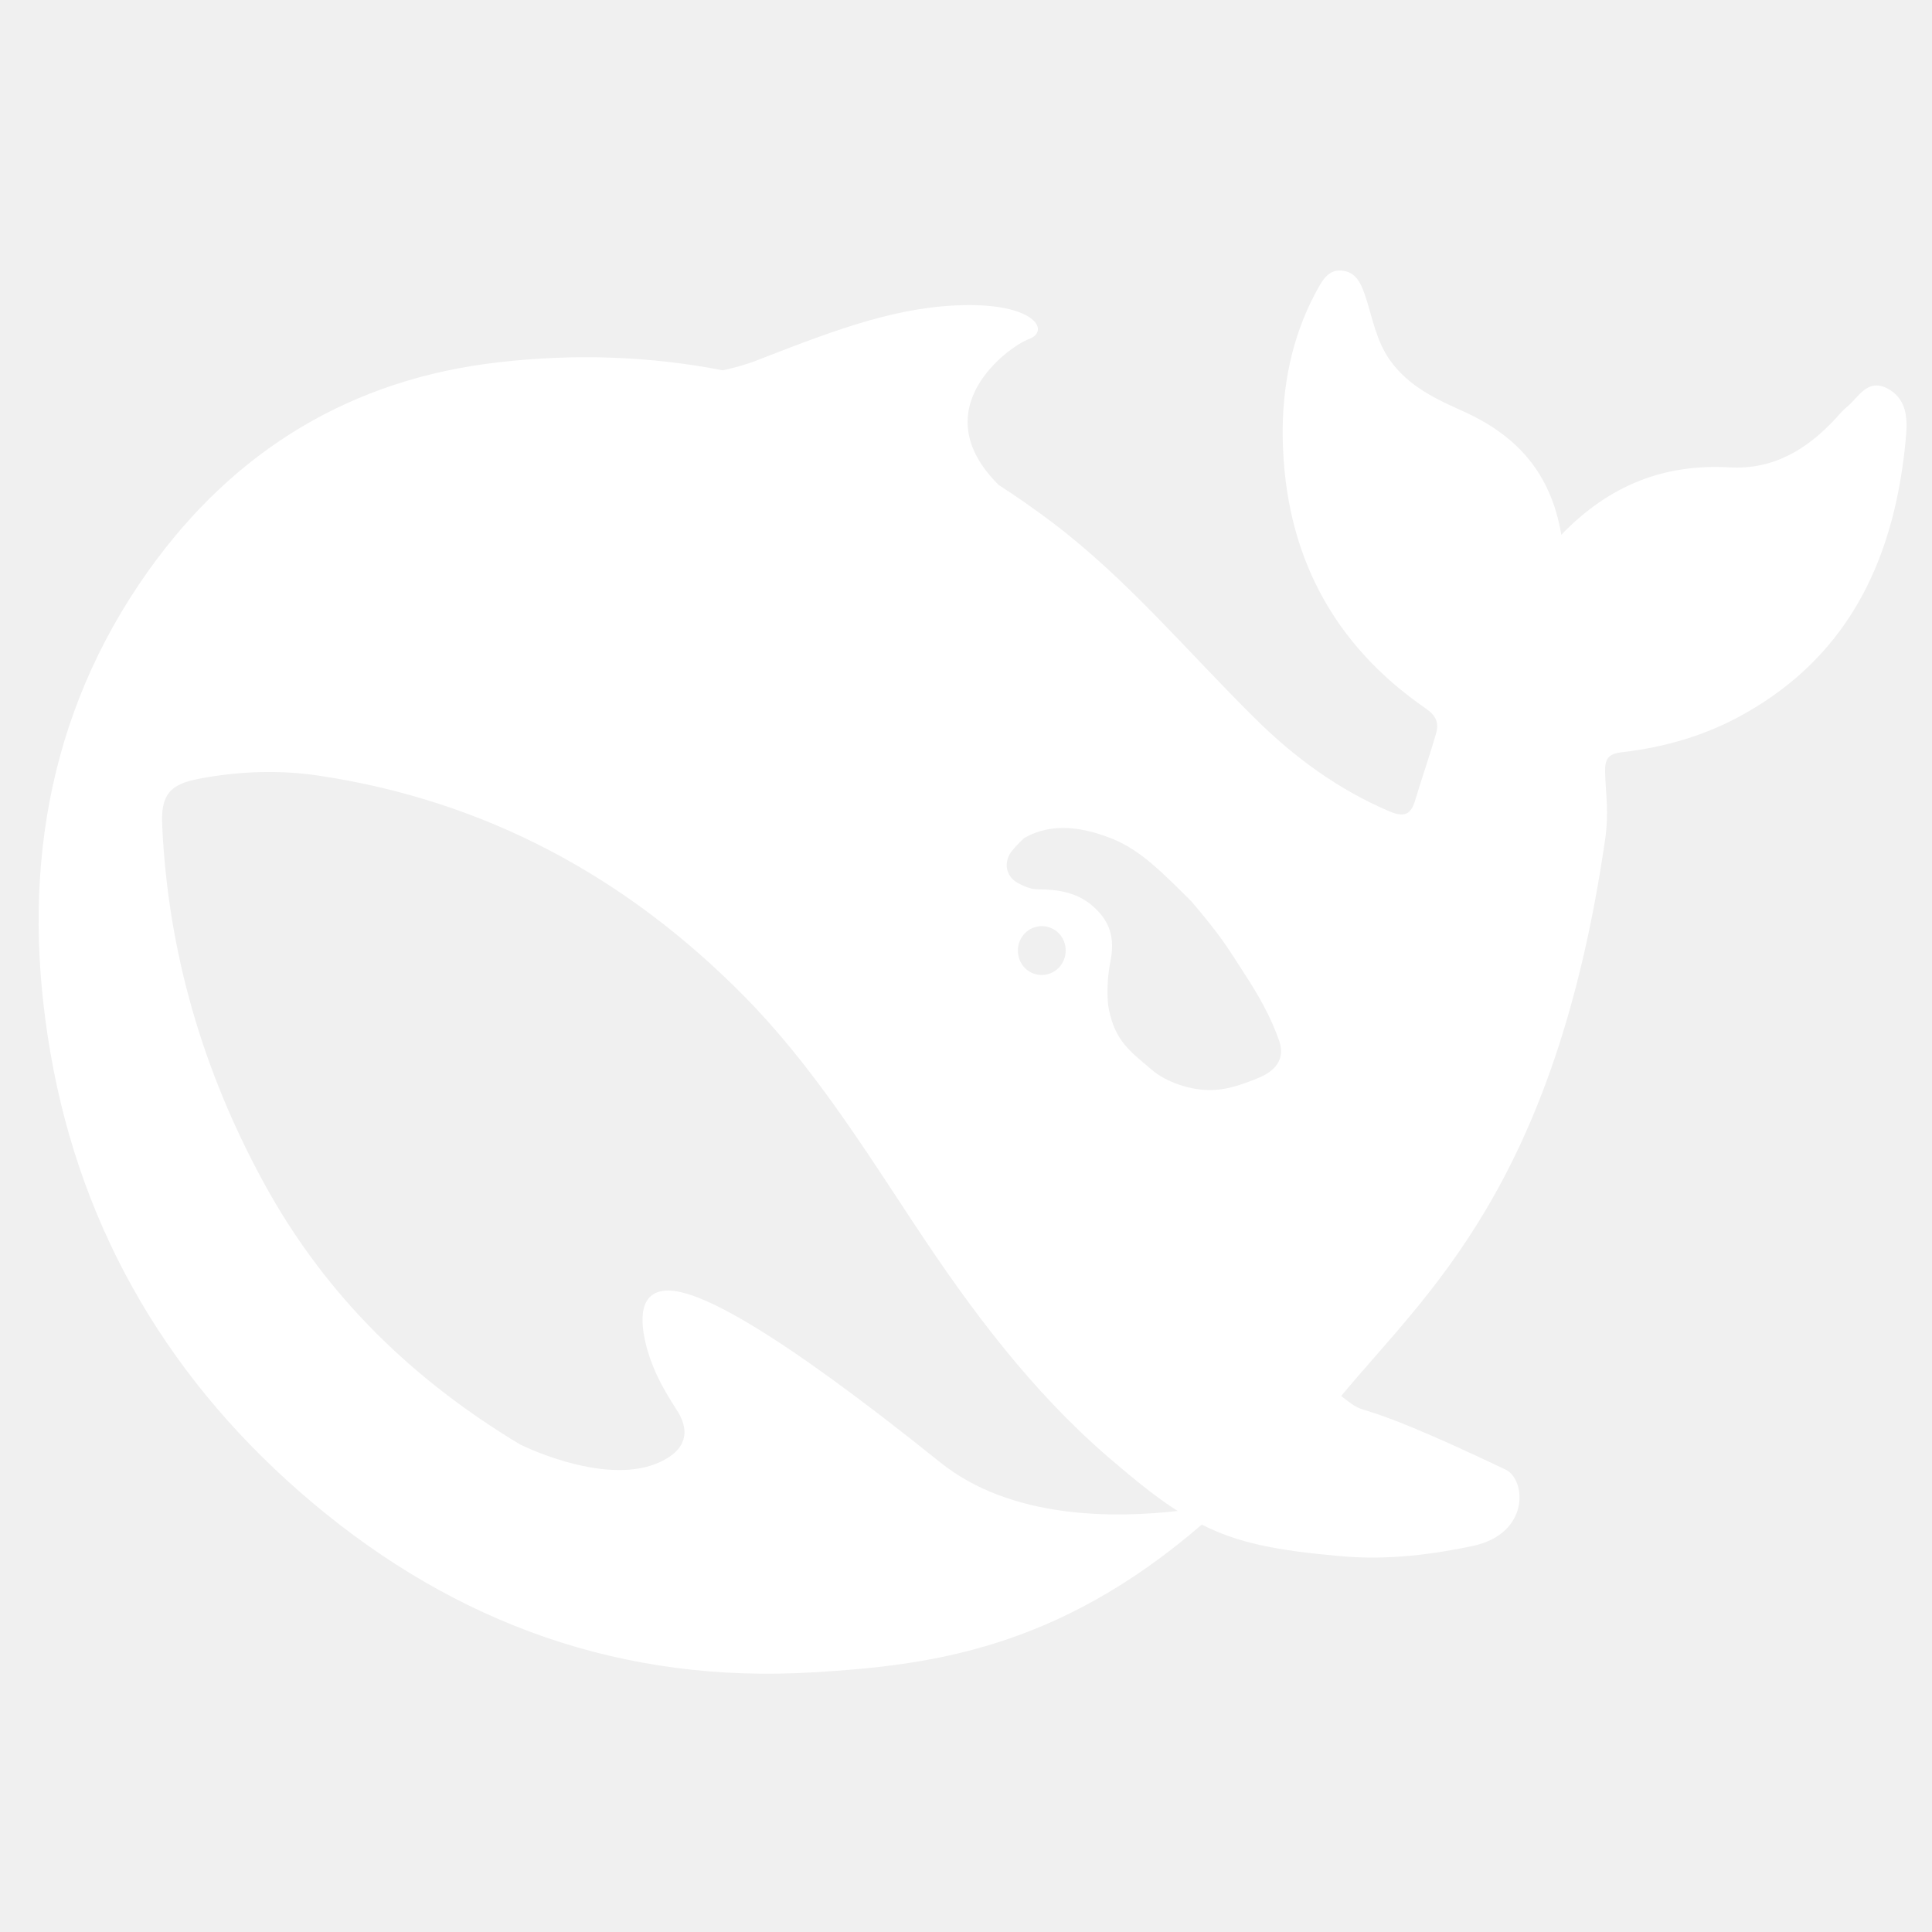
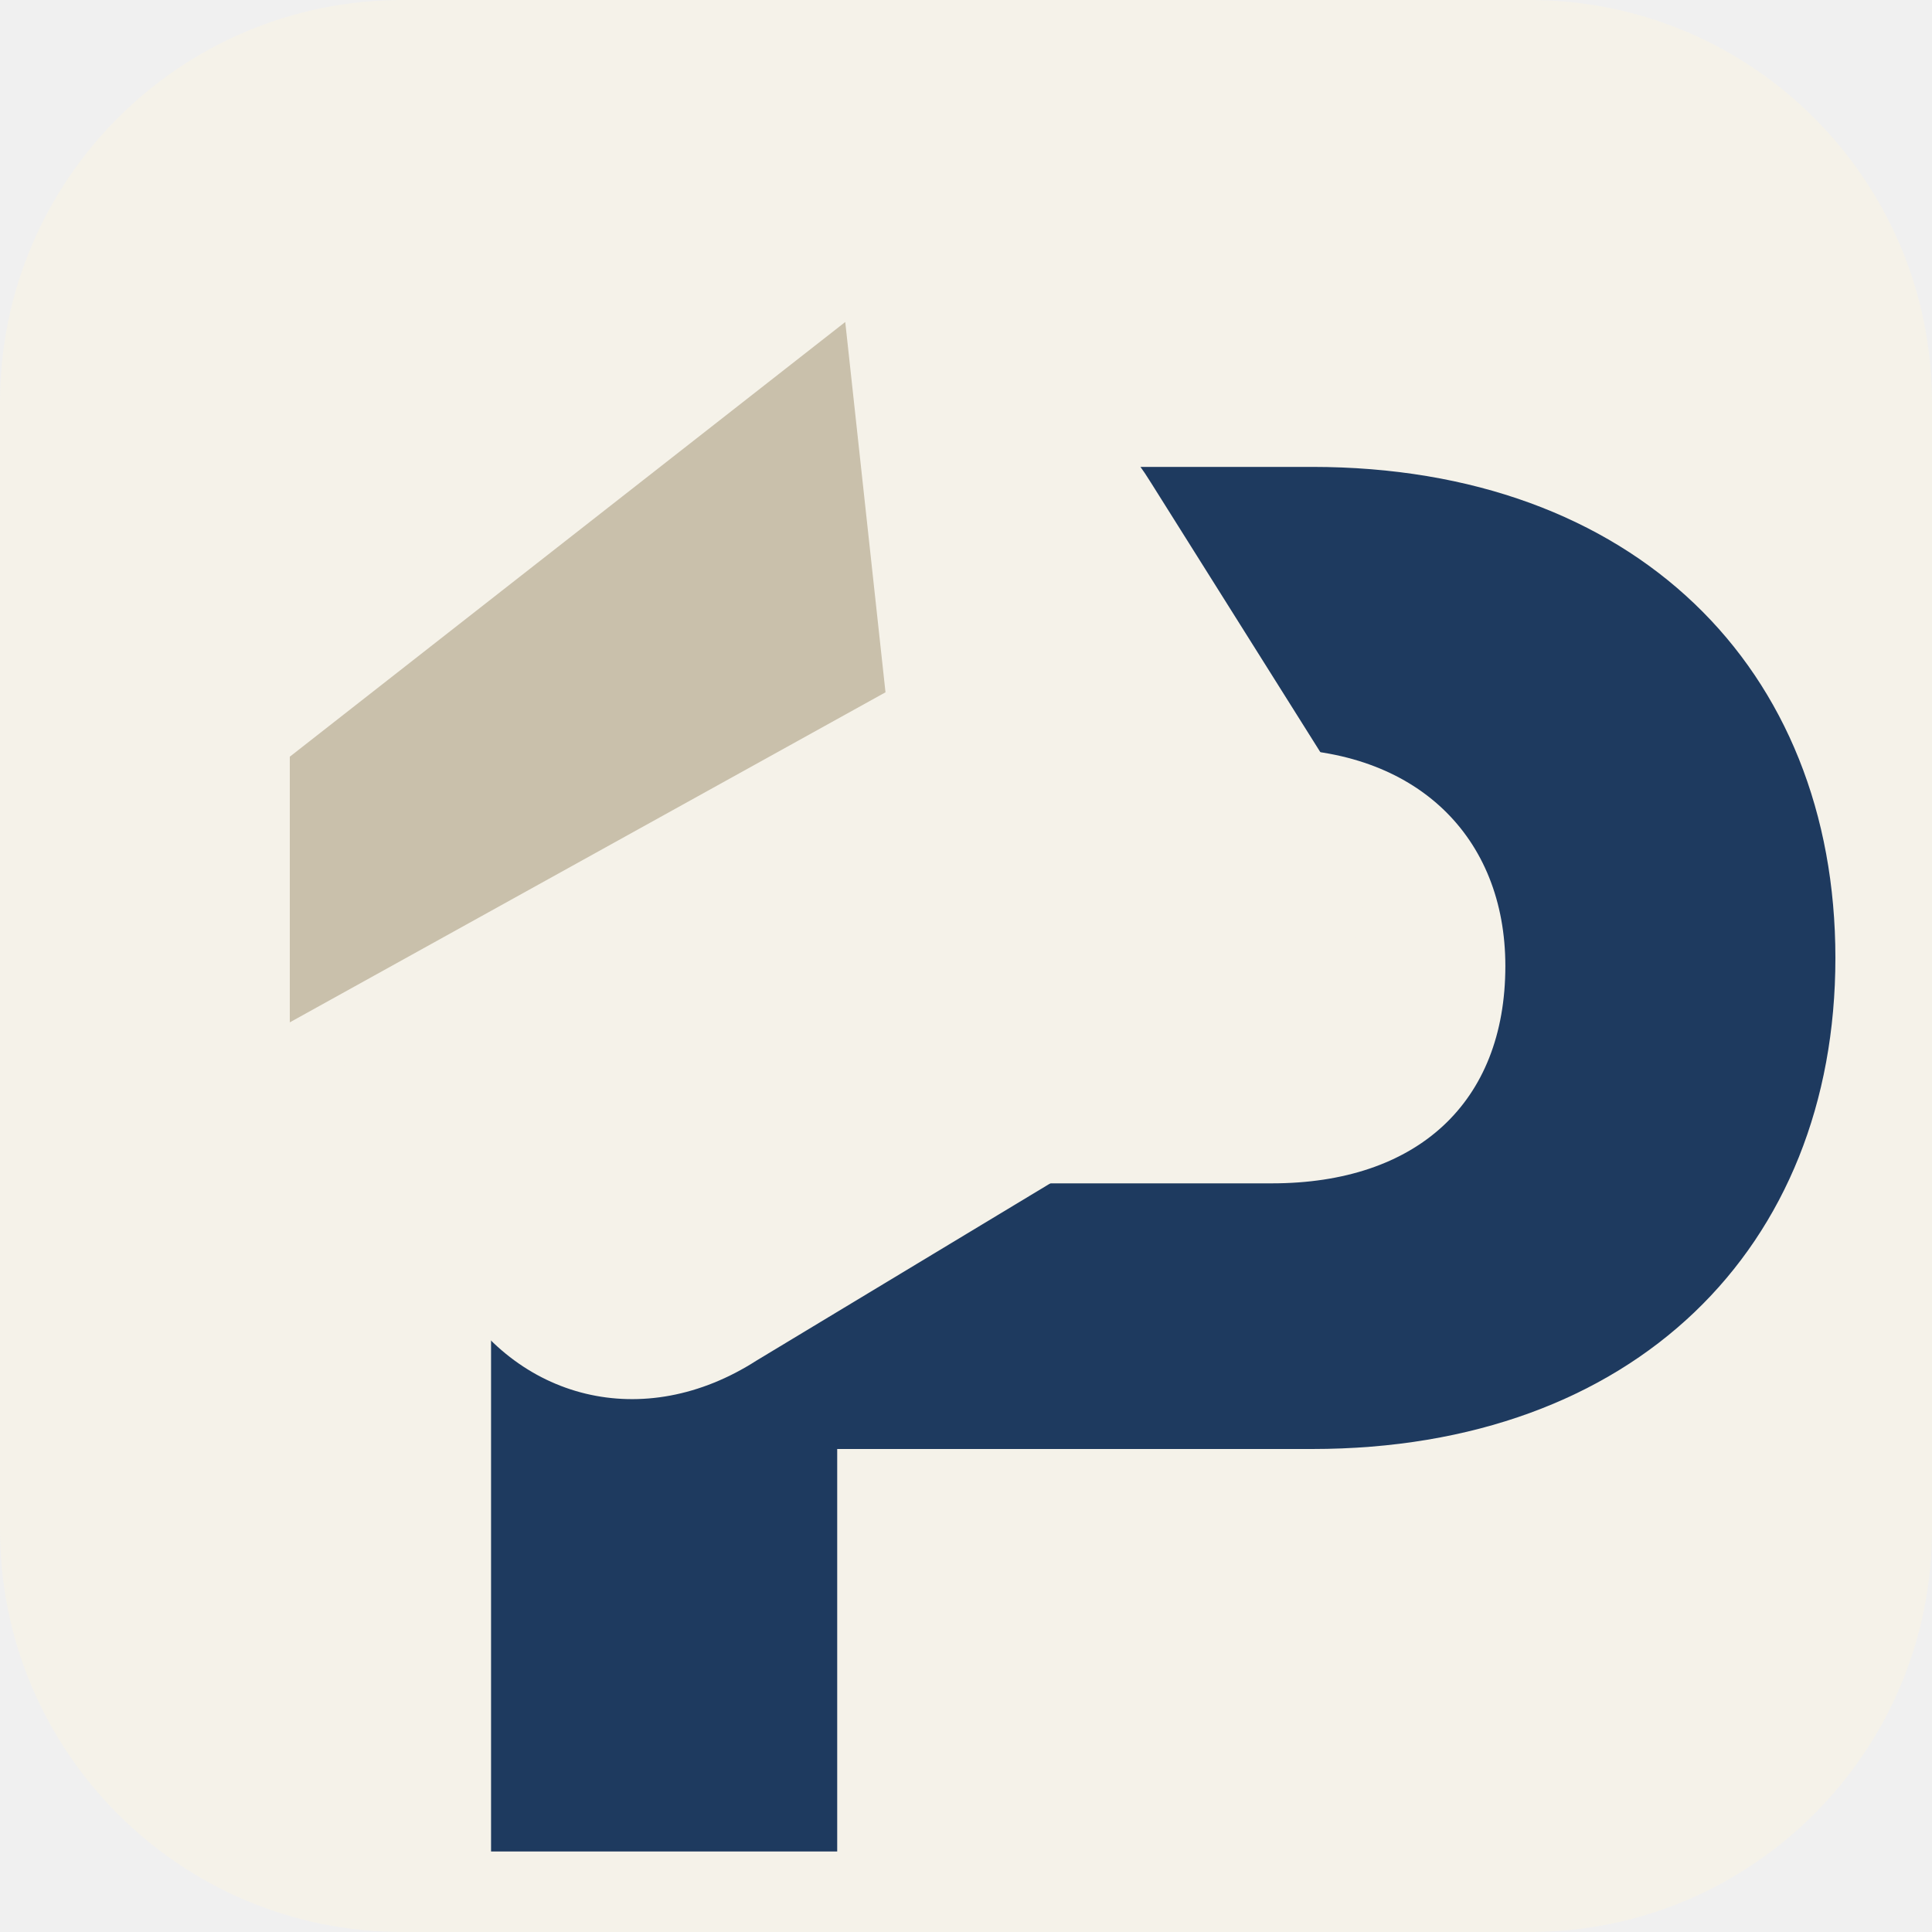
- <svg xmlns="http://www.w3.org/2000/svg" width="50" height="50" viewBox="0 0 50 50" fill="none">
-   <path id="path" d="M48.835 10.048C48.323 9.792 48.102 10.28 47.803 10.528C47.701 10.608 47.614 10.712 47.527 10.808C46.779 11.624 45.905 12.16 44.762 12.096C43.092 12 41.666 12.536 40.406 13.84C40.138 12.232 39.248 11.272 37.893 10.656C37.184 10.336 36.467 10.016 35.97 9.32C35.623 8.824 35.529 8.272 35.356 7.728C35.246 7.4 35.135 7.064 34.765 7.008C34.363 6.944 34.206 7.288 34.048 7.576C33.418 8.752 33.173 10.048 33.197 11.36C33.252 14.312 34.474 16.664 36.9 18.336C37.176 18.528 37.247 18.72 37.16 19C36.995 19.576 36.797 20.136 36.624 20.712C36.514 21.08 36.349 21.16 35.962 21C34.631 20.432 33.481 19.592 32.464 18.576C30.739 16.872 29.179 14.992 27.233 13.52C26.776 13.176 26.319 12.856 25.847 12.552C23.862 10.584 26.107 8.968 26.627 8.776C27.17 8.576 26.816 7.888 25.059 7.896C23.302 7.904 21.695 8.504 19.647 9.304C19.348 9.424 19.032 9.512 18.709 9.584C16.85 9.224 14.92 9.144 12.903 9.376C9.106 9.808 6.073 11.64 3.843 14.768C1.165 18.528 0.534 22.8 1.307 27.256C2.118 31.952 4.466 35.84 8.074 38.88C11.816 42.032 16.125 43.576 21.041 43.28C24.027 43.104 27.352 42.696 31.102 39.456C32.047 39.936 33.04 40.128 34.686 40.272C35.955 40.392 37.176 40.208 38.121 40.008C39.602 39.688 39.499 38.288 38.964 38.032C34.623 35.968 35.576 36.808 34.71 36.128C36.916 33.464 40.24 30.696 41.54 21.728C41.643 21.016 41.556 20.568 41.54 19.992C41.532 19.64 41.611 19.504 42.005 19.464C43.092 19.336 44.148 19.032 45.117 18.488C47.929 16.92 49.064 14.344 49.331 11.256C49.371 10.784 49.324 10.296 48.835 10.048ZM24.326 37.84C20.12 34.464 18.079 33.352 17.236 33.4C16.448 33.448 16.59 34.368 16.763 34.968C16.944 35.56 17.181 35.968 17.512 36.488C17.74 36.832 17.898 37.344 17.283 37.728C15.928 38.584 13.573 37.44 13.462 37.384C10.721 35.736 8.428 33.56 6.813 30.584C5.253 27.72 4.348 24.648 4.198 21.368C4.158 20.576 4.387 20.296 5.159 20.152C6.175 19.96 7.223 19.92 8.239 20.072C12.533 20.712 16.189 22.672 19.253 25.776C21.002 27.544 22.325 29.656 23.689 31.72C25.138 33.912 26.698 36 28.683 37.712C29.384 38.312 29.943 38.768 30.479 39.104C28.864 39.288 26.17 39.328 24.326 37.84ZM26.343 24.6C26.343 24.248 26.619 23.968 26.966 23.968C27.044 23.968 27.115 23.984 27.178 24.008C27.265 24.04 27.344 24.088 27.407 24.16C27.517 24.272 27.58 24.432 27.58 24.6C27.58 24.952 27.304 25.232 26.957 25.232C26.611 25.232 26.343 24.952 26.343 24.6ZM32.606 27.88C32.205 28.048 31.803 28.192 31.416 28.208C30.818 28.24 30.164 27.992 29.81 27.688C29.258 27.216 28.864 26.952 28.699 26.128C28.628 25.776 28.668 25.232 28.73 24.92C28.872 24.248 28.714 23.816 28.25 23.424C27.872 23.104 27.391 23.016 26.863 23.016C26.666 23.016 26.485 22.928 26.351 22.856C26.13 22.744 25.949 22.464 26.123 22.12C26.178 22.008 26.446 21.736 26.509 21.688C27.226 21.272 28.053 21.408 28.817 21.72C29.526 22.016 30.061 22.56 30.834 23.328C31.622 24.256 31.763 24.512 32.212 25.208C32.567 25.752 32.89 26.312 33.11 26.952C33.245 27.352 33.071 27.68 32.606 27.88Z" fill="#fff" fill-opacity="1" fill-rule="nonzero" />
+ <svg xmlns="http://www.w3.org/2000/svg" viewBox="0 0 24 24" fill="none">
+   <rect width="24" height="24" rx="5" fill="#f5f2e9" />
+   <path d="M6.1 23V8.9c0-1.9 1.1-3.1 3-3.1h7.2c4 0 6.5 2.5 6.5 6.1 0 3.6-2.5 6.1-6.5 6.1h-5.9V23H6.1Zm4.3-8.3h5.4c1.8 0 2.9-1 2.9-2.7 0-1.6-1.1-2.7-2.9-2.7h-5.4v5.4Z" fill="#1e3a5f" />
+   <path d="M3.2 9.9c0-1.6.8-2.6 2.3-3.1l5.1-1.9c1.6-.6 2.9-.2 3.7 1.1l2.2 3.5c.8 1.3.5 2.8-.8 3.6l-6.3 3.8c-1.4.9-3 .5-3.8-.9L3.5 11.6c-.2-.5-.3-1.1-.3-1.7Z" fill="#f5f2e9" />
+   <path d="M3.6 9.4 10.5 4l.5 4.6-7.4 4.1V9.4Z" fill="#c9c0ab" />
</svg>
